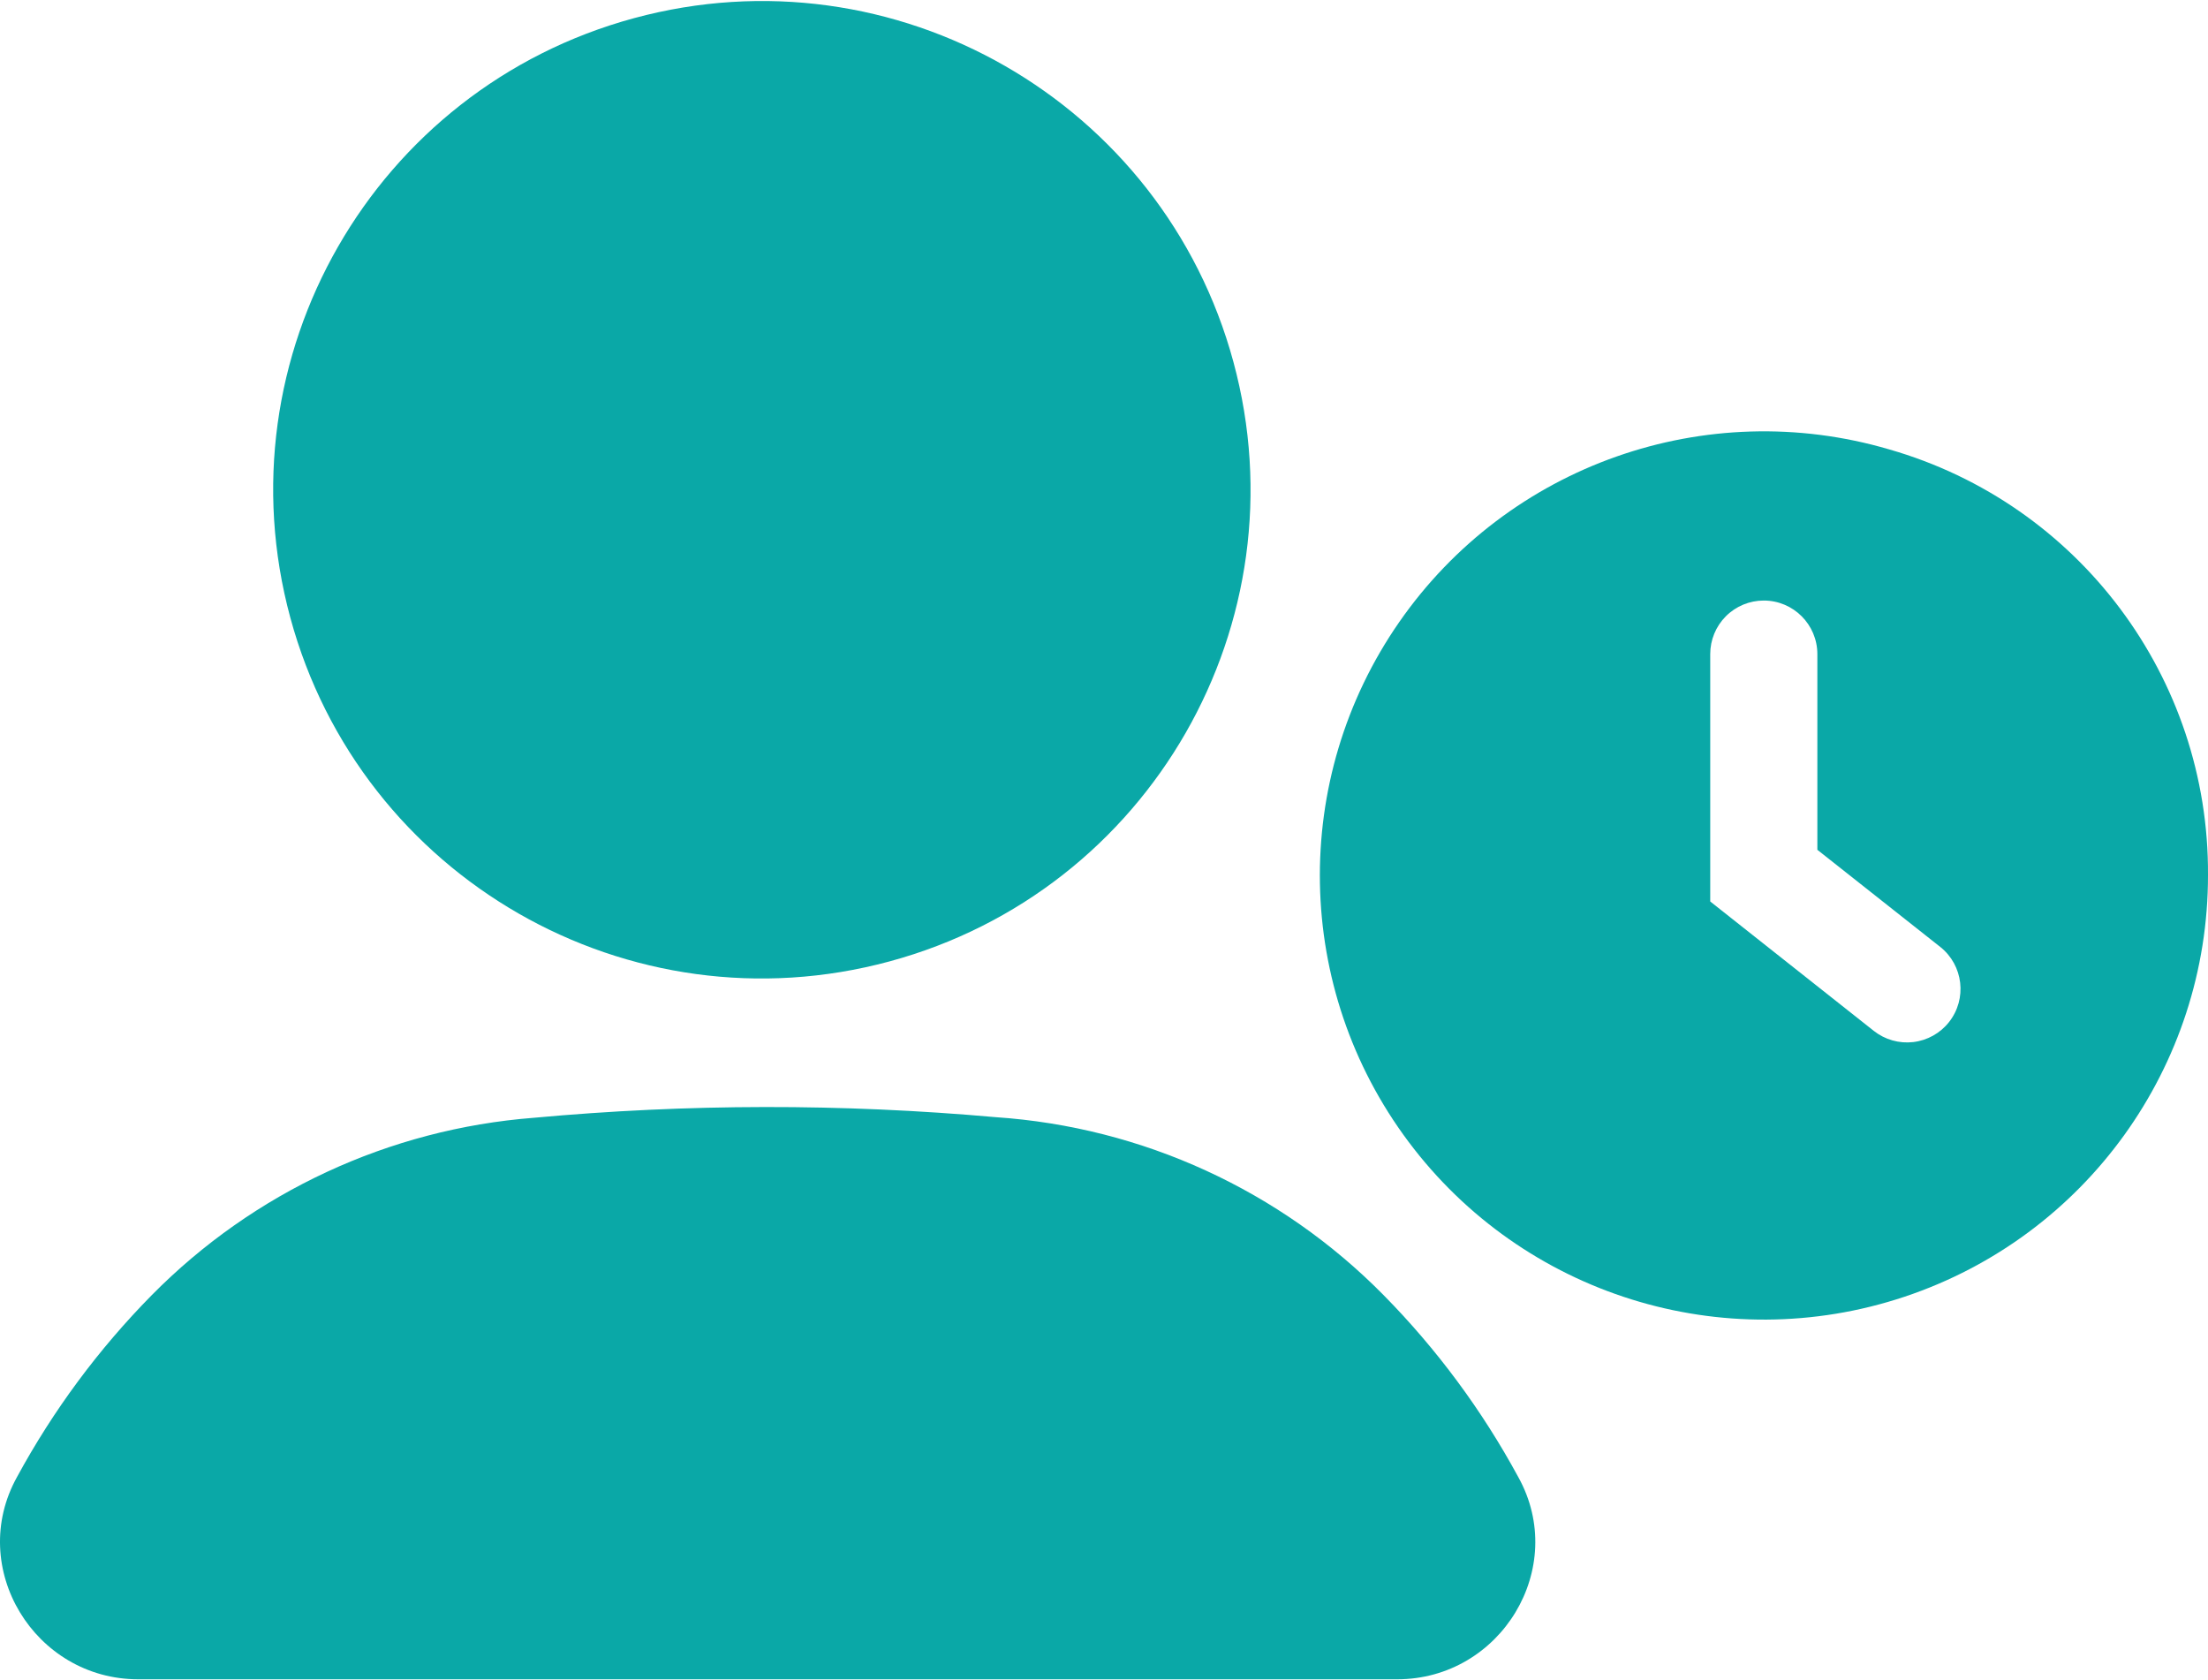
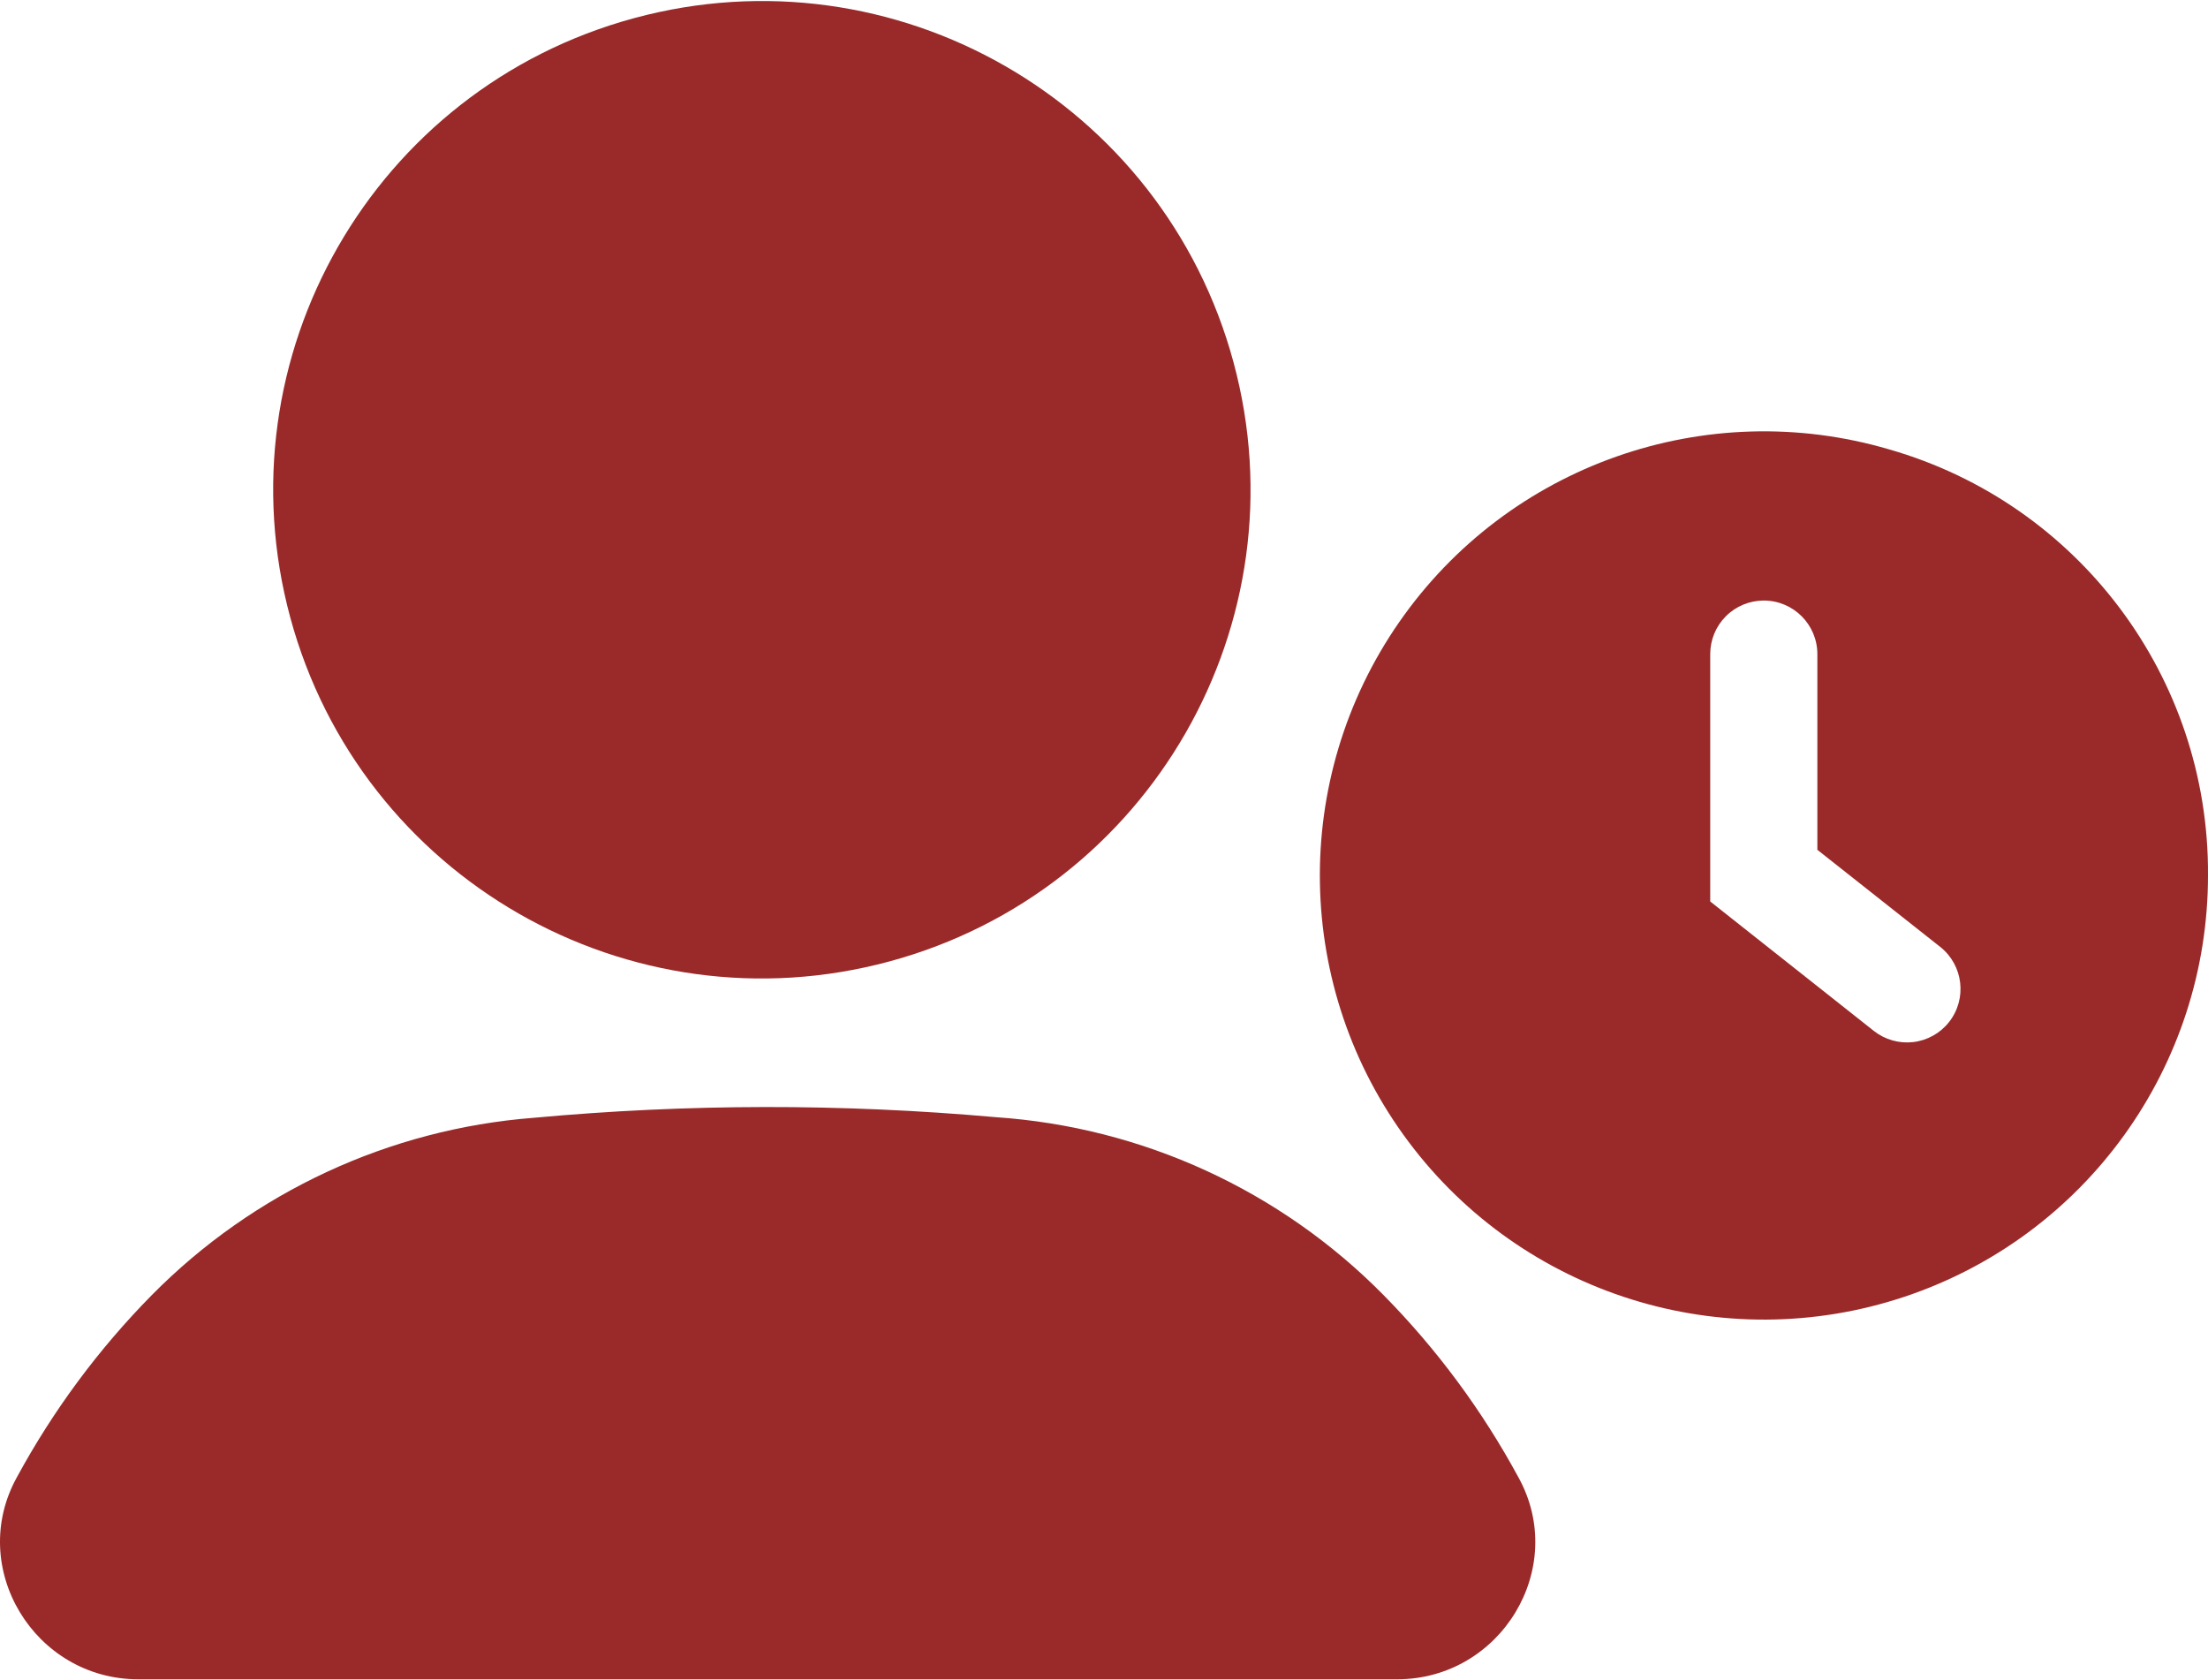
<svg xmlns="http://www.w3.org/2000/svg" id="Layer_1" data-name="Layer 1" viewBox="0 0 250 190.11">
-   <path fill="#0aa8a7" d="M213.91,80.82A50.28,50.28,0,1,0,250,129,49.84,49.84,0,0,0,213.91,80.82Zm6.77,64.83h0a6.06,6.06,0,0,1-8.52,1L193.64,132V104a6.06,6.06,0,0,1,6.06-6.07h0a6.07,6.07,0,0,1,6.07,6.07v22.15l13.92,11A6.07,6.07,0,0,1,220.68,145.65Z" transform="translate(0 -29.94)" />
-   <circle fill="#0aa8a7" cx="86.92" cy="85.57" r="55.62" transform="matrix(0.96, -0.26, 0.26, 0.96, -19.43, -4.1)" />
-   <path fill="#0aa8a7" d="M156.66,176.57a68.1,68.1,0,0,0-43.92-20.15,289.92,289.92,0,0,0-52.31.07,68.19,68.19,0,0,0-43.25,20.08,91.64,91.64,0,0,0-15.26,20.6c-5.7,10.27,2,22.89,13.73,22.89H158.19c11.75,0,19.42-12.62,13.72-22.89A91.3,91.3,0,0,0,156.66,176.57Z" transform="translate(0 -29.94)" />
+   <path fill="#9a2a2a" d="M213.91,80.82A50.28,50.28,0,1,0,250,129,49.84,49.84,0,0,0,213.91,80.82Zm6.77,64.83h0a6.06,6.06,0,0,1-8.52,1L193.64,132V104a6.06,6.06,0,0,1,6.06-6.07h0a6.07,6.07,0,0,1,6.07,6.07v22.15l13.92,11A6.07,6.07,0,0,1,220.68,145.65Z" transform="translate(0 -29.94)" />
+   <circle fill="#9a2a2a" cx="86.92" cy="85.57" r="55.62" transform="matrix(0.96, -0.26, 0.26, 0.96, -19.43, -4.1)" />
+   <path fill="#9a2a2a" d="M156.66,176.57a68.1,68.1,0,0,0-43.92-20.15,289.92,289.92,0,0,0-52.31.07,68.19,68.19,0,0,0-43.25,20.08,91.64,91.64,0,0,0-15.26,20.6c-5.7,10.27,2,22.89,13.73,22.89H158.19c11.75,0,19.42-12.62,13.72-22.89A91.3,91.3,0,0,0,156.66,176.57Z" transform="translate(0 -29.94)" />
</svg>
